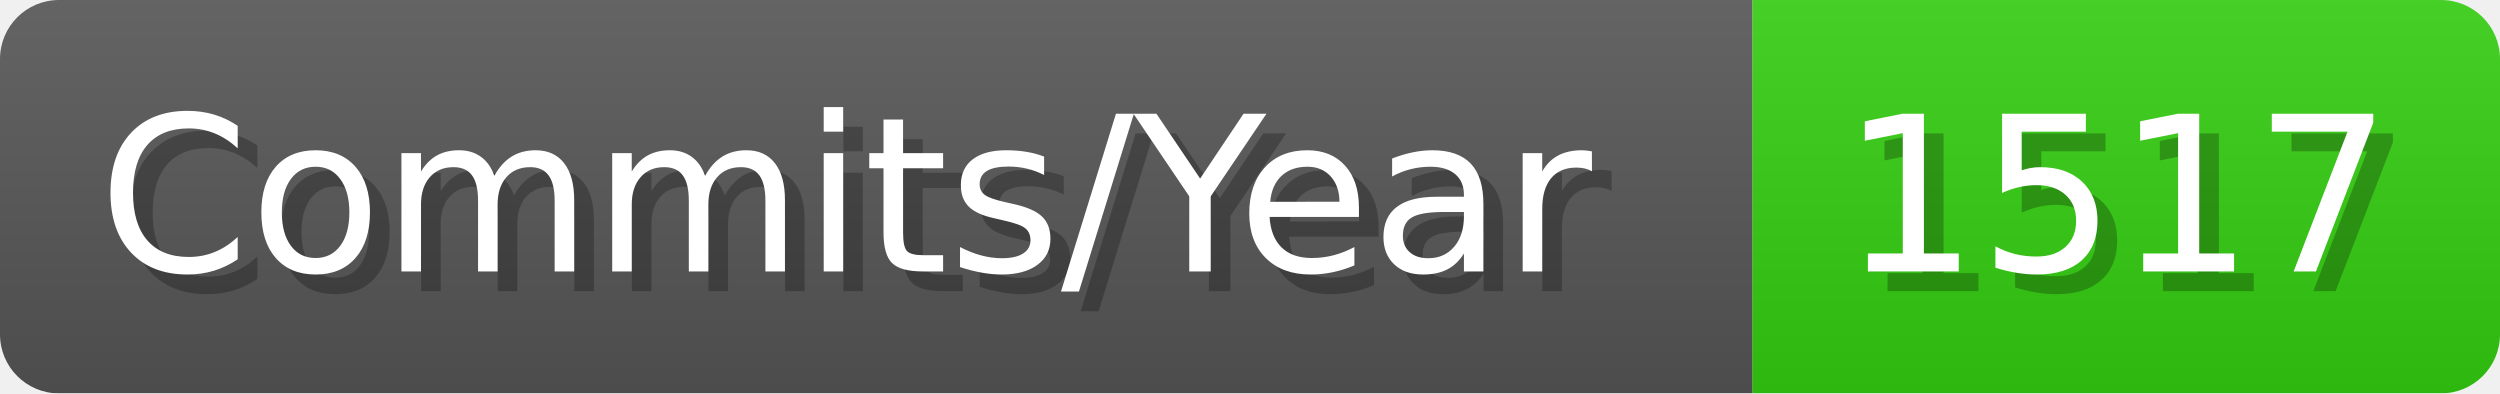
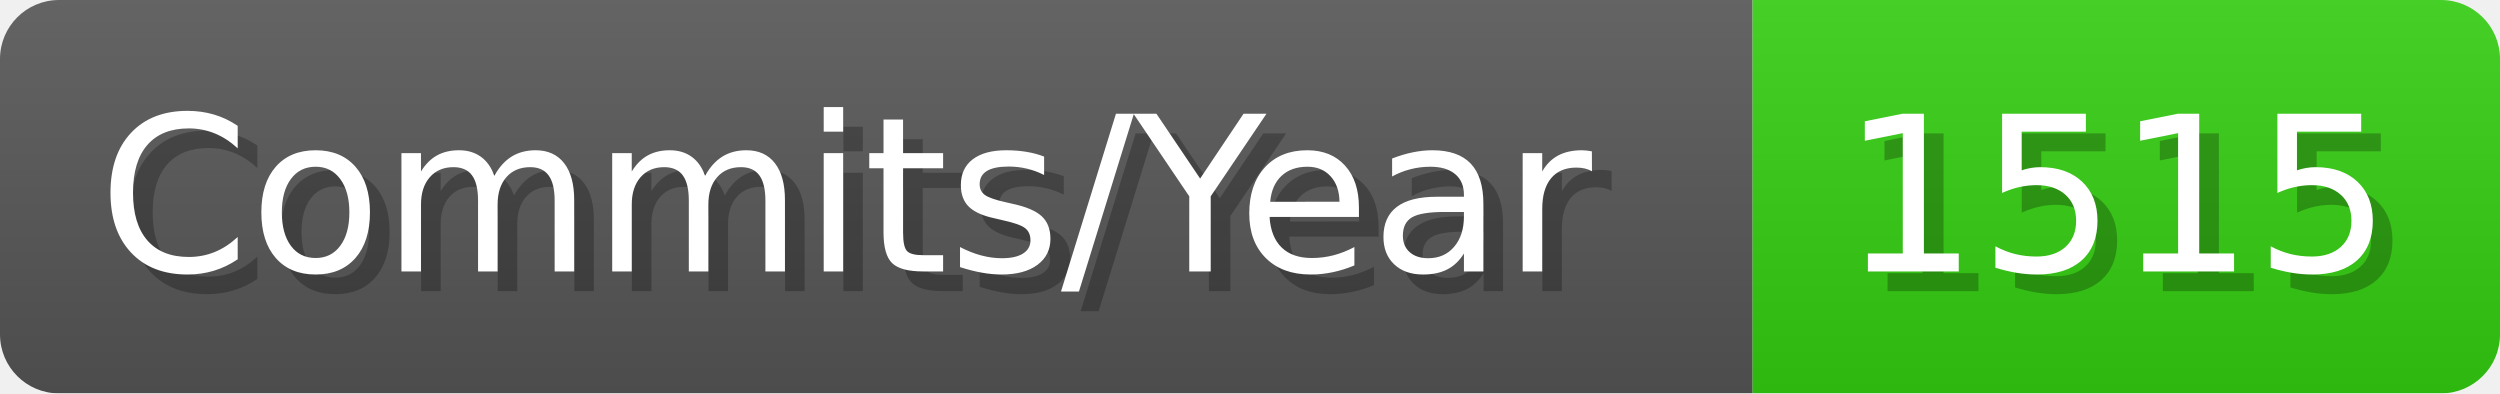
- <svg xmlns="http://www.w3.org/2000/svg" width="127.1" height="20" viewBox="0 0 1271 200" role="img" aria-label="Commits/Year: 1517">
+ <svg xmlns="http://www.w3.org/2000/svg" width="127.1" height="20" viewBox="0 0 1271 200" role="img" aria-label="Commits/Year: 1515">
  <linearGradient id="aUPdi" x2="0" y2="100%">
    <stop offset="0" stop-opacity=".1" stop-color="#EEE" />
    <stop offset="1" stop-opacity=".1" />
  </linearGradient>
  <mask id="WfAiQ">
    <rect width="1271" height="200" rx="30" fill="#FFF" />
  </mask>
  <g mask="url(#WfAiQ)">
    <rect width="891" height="200" fill="#555" />
    <rect width="380" height="200" fill="#3C1" x="891" />
    <rect width="1271" height="200" fill="url(#aUPdi)" />
  </g>
  <g aria-hidden="true" fill="#fff" text-anchor="start" font-family="Verdana,DejaVu Sans,sans-serif" font-size="110">
    <text x="60" y="148" textLength="791" fill="#000" opacity="0.25">Commits/Year</text>
    <text x="50" y="138" textLength="791">Commits/Year</text>
-     <text x="946" y="148" textLength="280" fill="#000" opacity="0.25">1517</text>
-     <text x="936" y="138" textLength="280">1517</text>
+     <text x="946" y="148" textLength="280" fill="#000" opacity="0.25">1515</text>
+     <text x="936" y="138" textLength="280">1515</text>
  </g>
</svg>
